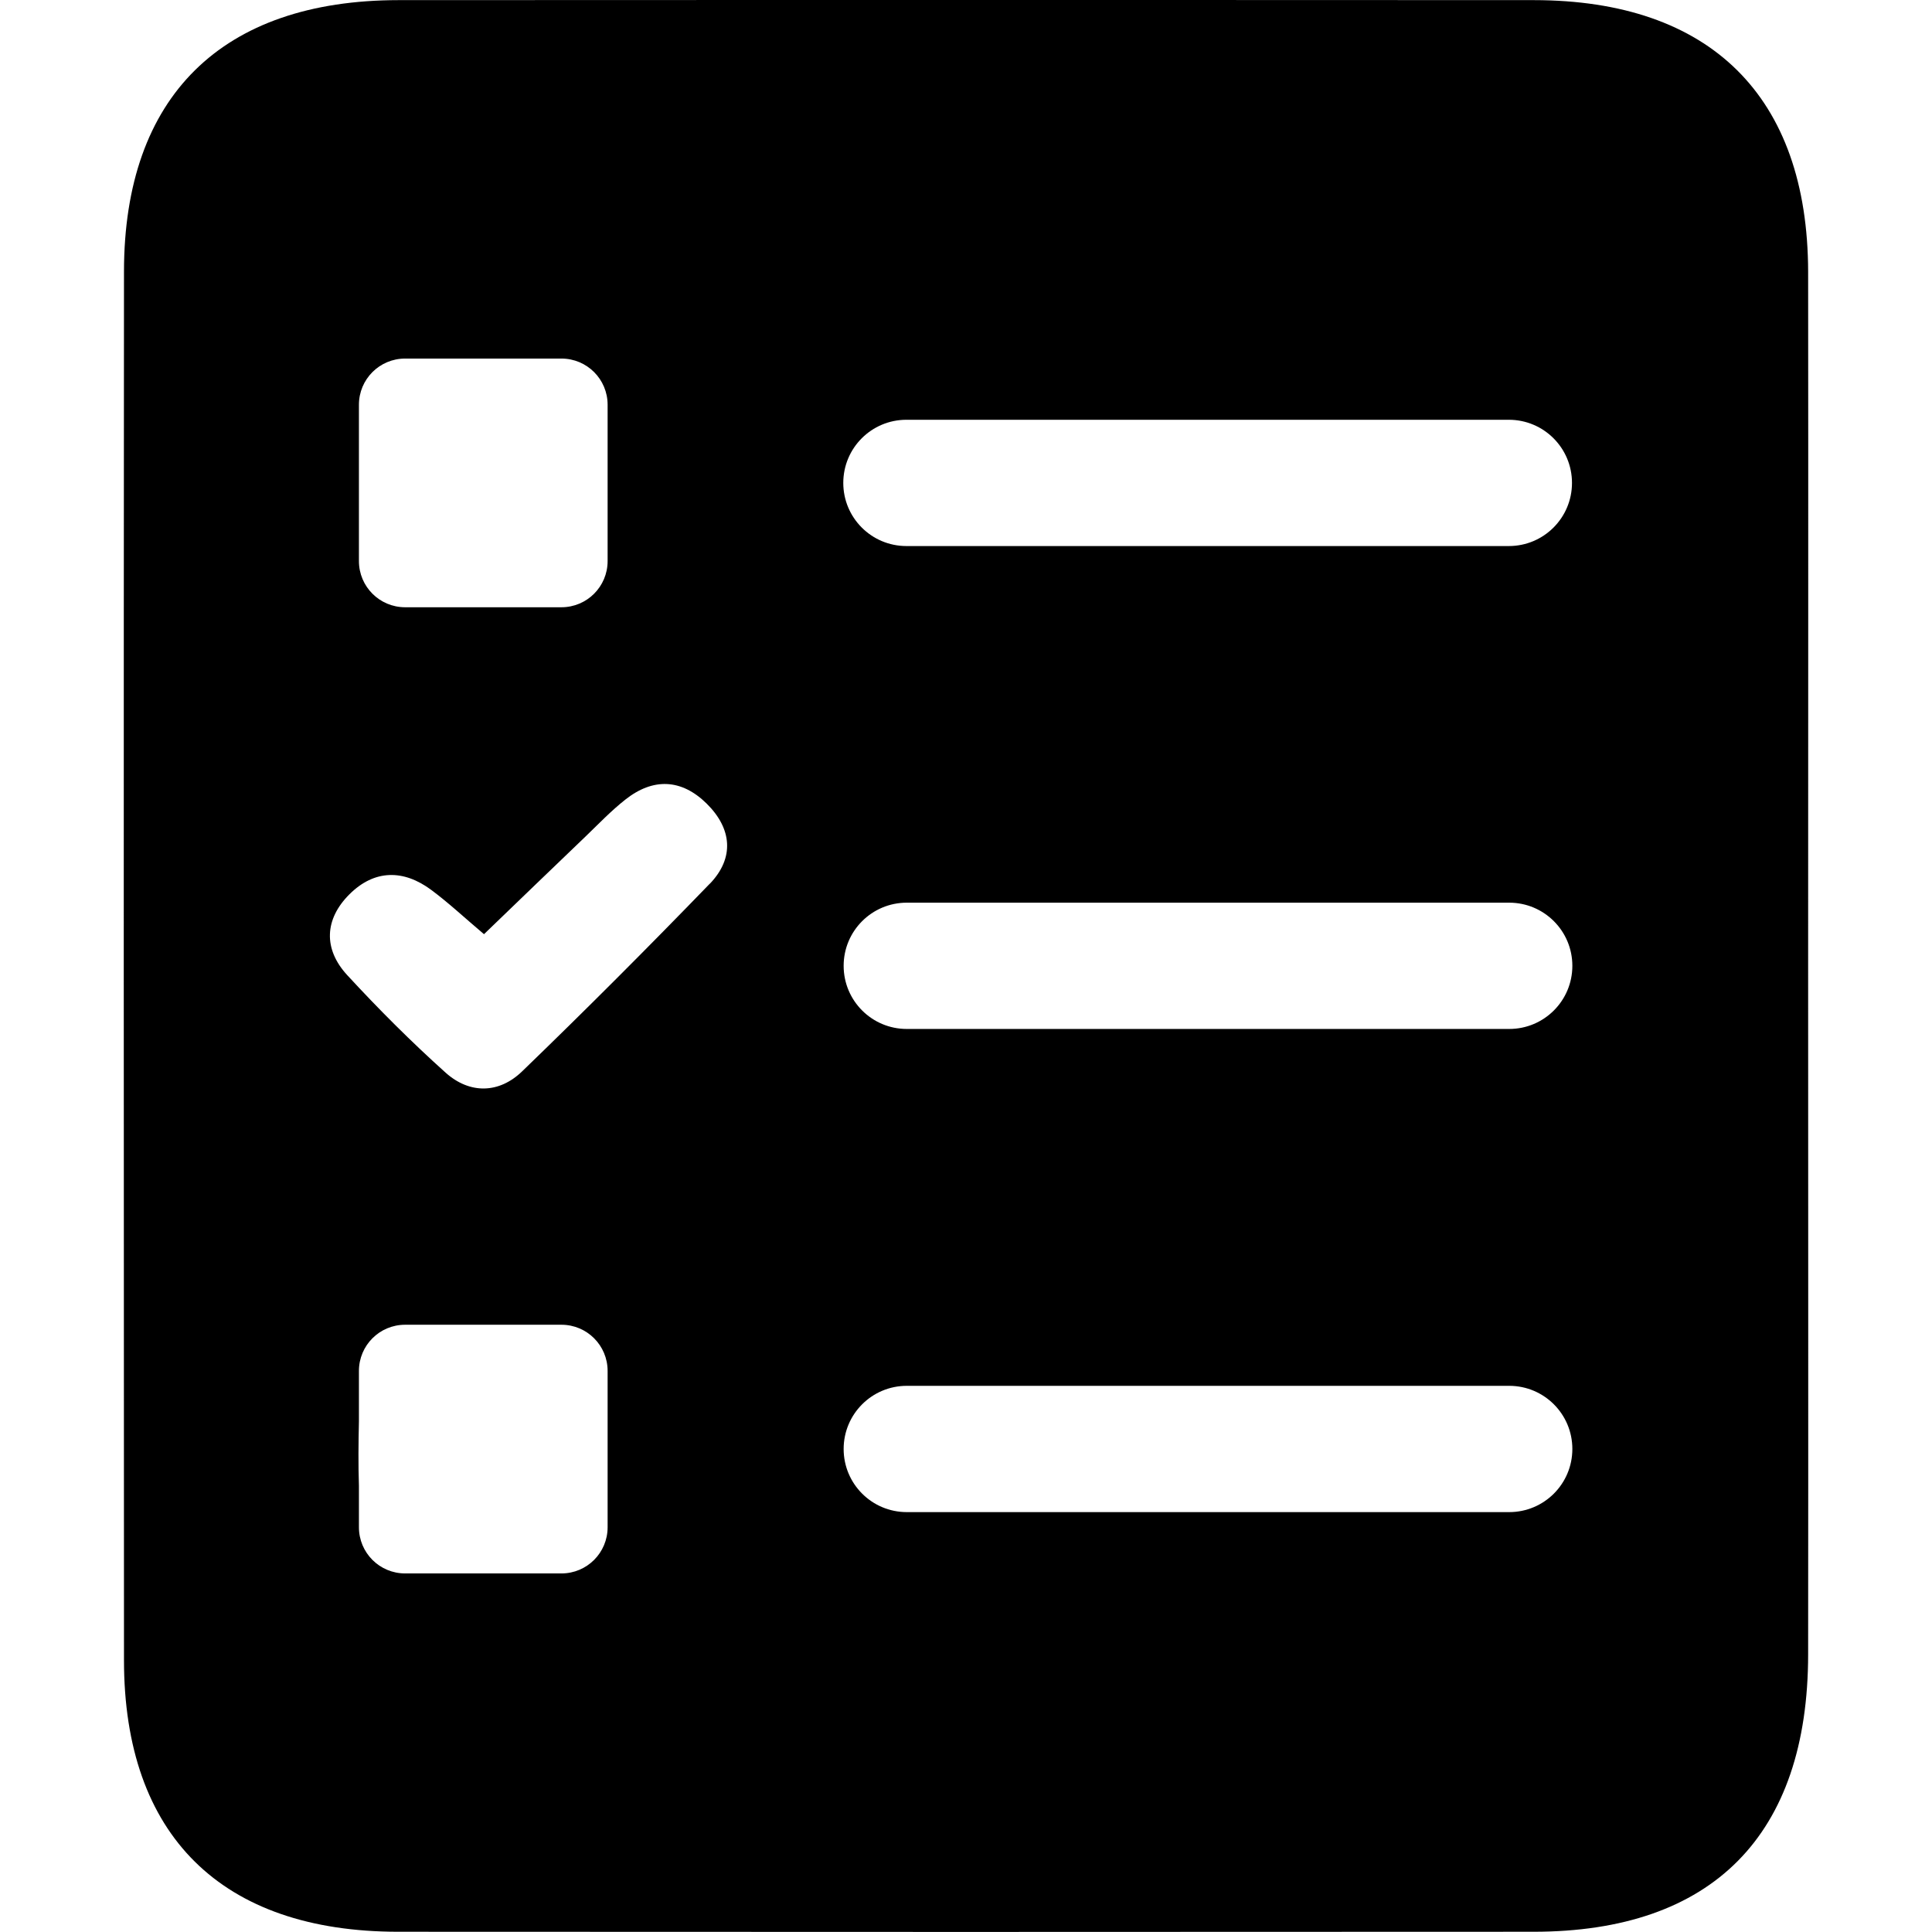
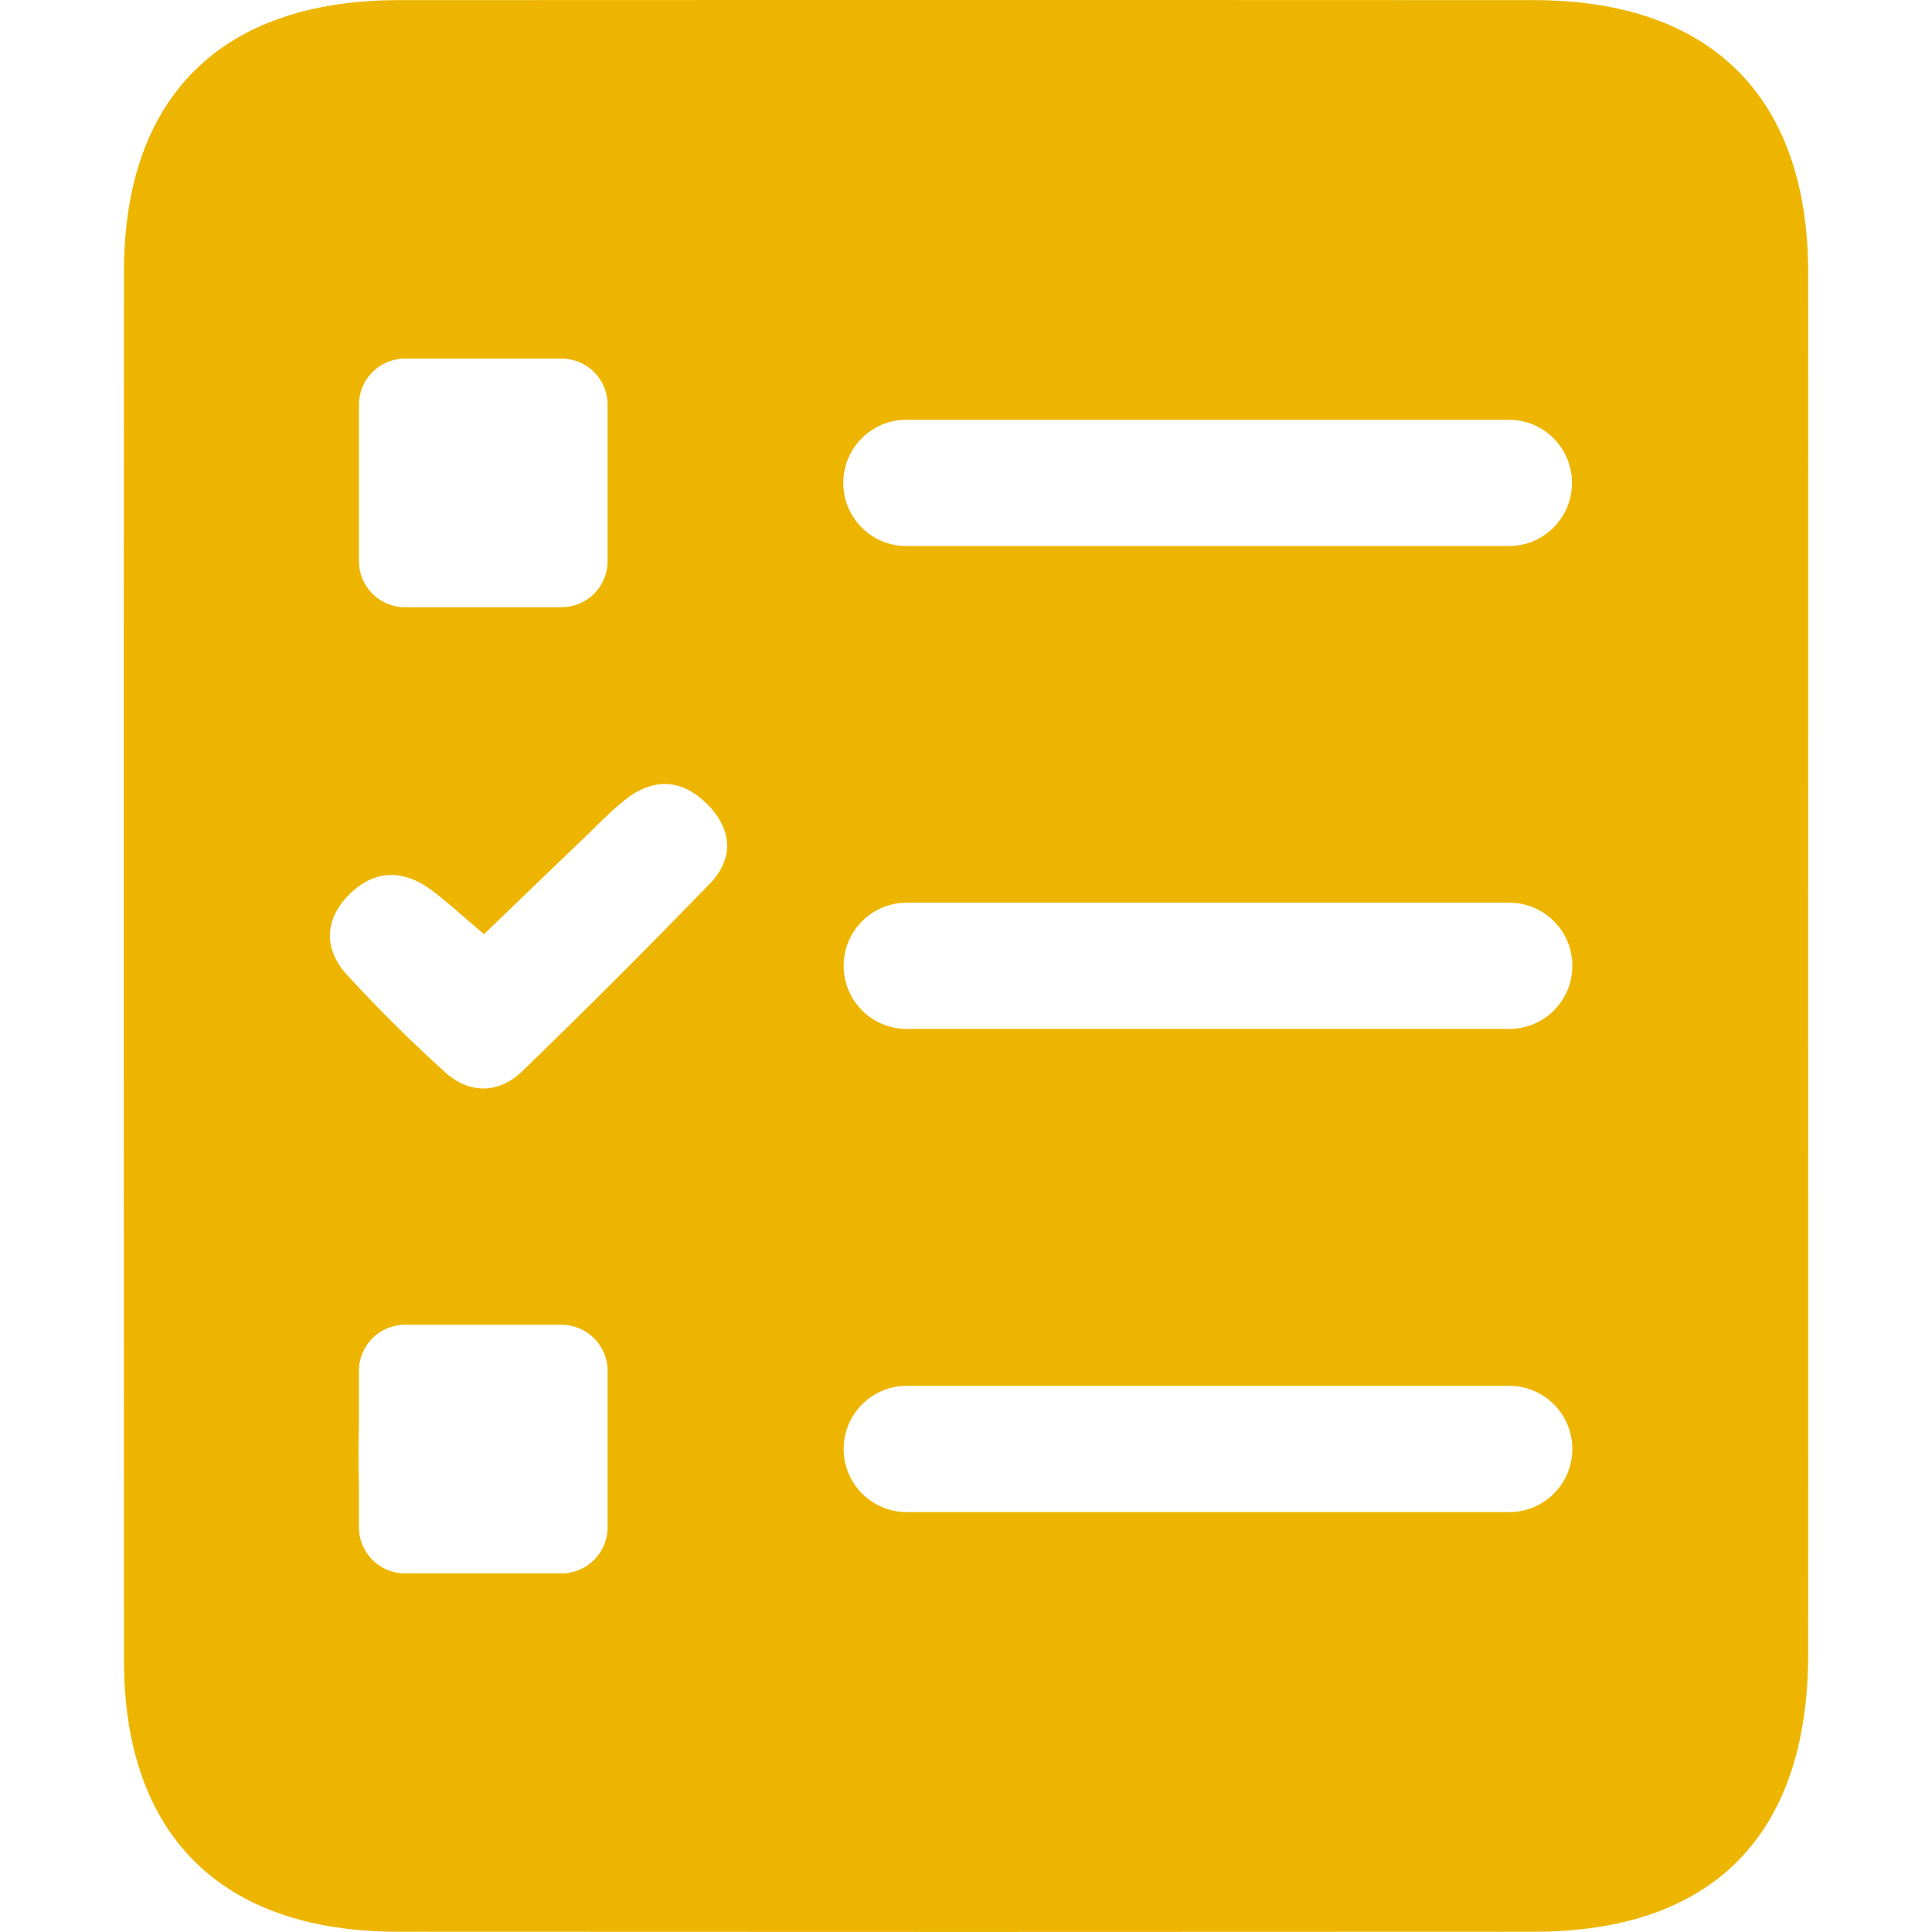
- <svg xmlns="http://www.w3.org/2000/svg" viewBox="0 0 139.53 160.03" width="40" height="40">
-   <path d="M139.52,22.51C139.49,7.99,131.44,.02,116.8,.01c-31.34-.02-62.69-.02-94.03,0C8.11,.02,.03,7.99,.02,22.48c-.03,38.35-.02,76.69,0,115.04,0,14.51,8.08,22.49,22.72,22.49,31.34,.02,62.69,.02,94.03,0,14.83,0,22.74-8,22.75-22.97,.02-19.01,0-38.01,0-57.02,0-19.17,.02-38.35,0-57.52ZM19.48,33.53c0-2.12,1.71-3.83,3.83-3.83h12.94c2.12,0,3.83,1.71,3.83,3.83v5.46c0,.45,0,.91,0,1.36v6.12c0,2.12-1.71,3.83-3.83,3.83h-12.94c-2.12,0-3.83-1.71-3.83-3.83v-6.81c0-.7,0-1.4,0-2.09v-4.04Zm20.6,92.97c0,2.12-1.71,3.83-3.83,3.83h-12.94c-2.12,0-3.83-1.71-3.83-3.83v-3.44c-.06-1.77-.04-3.54,0-5.31v-4.19c0-2.12,1.71-3.83,3.83-3.83h12.94c2.12,0,3.83,1.71,3.83,3.83v12.94Zm8.46-53.3c-5.09,5.26-10.27,10.45-15.54,15.54-1.91,1.85-4.34,1.9-6.34,.11-2.84-2.55-5.56-5.27-8.15-8.08-1.99-2.16-1.89-4.63,.19-6.7,2.05-2.04,4.46-2.08,6.78-.35,1.44,1.07,2.76,2.31,4.36,3.66,2.93-2.82,5.67-5.47,8.42-8.1,1.08-1.04,2.12-2.13,3.29-3.05,2.3-1.82,4.65-1.72,6.73,.33,2.1,2.07,2.33,4.5,.26,6.65Zm16.29-38.43h49.9c2.89,0,5.23,2.34,5.23,5.23s-2.34,5.23-5.23,5.23h-49.9c-2.89,0-5.23-2.34-5.23-5.23s2.34-5.23,5.23-5.23Zm49.93,90.48h-49.9c-2.89,0-5.23-2.34-5.23-5.23s2.34-5.23,5.23-5.23h49.9c2.89,0,5.23,2.34,5.23,5.23s-2.34,5.23-5.23,5.23Zm0-40.02h-49.9c-2.89,0-5.23-2.34-5.23-5.23s2.34-5.23,5.23-5.23h49.9c2.89,0,5.23,2.34,5.23,5.23s-2.34,5.23-5.23,5.23Z" />
+ <svg xmlns="http://www.w3.org/2000/svg" viewBox="0 0 139.53 160.03" width="40" height="40" fill="#EDB500">
+   <path d="M139.52 22.51C139.49 7.99 131.44.02 116.8.01c-31.34-.02-62.69-.02-94.03 0C8.11.02.03 7.99.02 22.48-.01 60.83 0 99.17.02 137.52c0 14.51 8.08 22.49 22.72 22.49 31.34.02 62.69.02 94.03 0 14.83 0 22.74-8 22.75-22.97.02-19.01 0-38.01 0-57.02 0-19.17.02-38.35 0-57.52zM19.48 33.53c0-2.12 1.71-3.83 3.83-3.83h12.94c2.12 0 3.83 1.71 3.83 3.83v12.94c0 2.12-1.71 3.83-3.83 3.83H23.31c-2.12 0-3.83-1.71-3.83-3.83V33.53zm20.6 92.97c0 2.12-1.71 3.83-3.83 3.83H23.31c-2.12 0-3.83-1.71-3.83-3.83v-3.44c-.06-1.77-.04-3.54 0-5.31v-4.19c0-2.12 1.71-3.83 3.83-3.83h12.94c2.12 0 3.83 1.71 3.83 3.83v12.94zm8.46-53.3A650.562 650.562 0 0133 88.74c-1.91 1.85-4.34 1.9-6.34.11a121.8 121.8 0 01-8.15-8.08c-1.99-2.16-1.89-4.63.19-6.7 2.05-2.04 4.46-2.08 6.78-.35 1.44 1.07 2.76 2.31 4.36 3.66 2.93-2.82 5.67-5.47 8.42-8.1 1.08-1.04 2.12-2.13 3.29-3.05 2.3-1.82 4.65-1.72 6.73.33 2.1 2.07 2.33 4.5.26 6.65zm16.29-38.43h49.9c2.89 0 5.23 2.34 5.23 5.23s-2.34 5.23-5.23 5.23h-49.9c-2.89 0-5.23-2.34-5.23-5.23s2.34-5.23 5.23-5.23zm49.93 90.48h-49.9c-2.89 0-5.23-2.34-5.23-5.23s2.34-5.23 5.23-5.23h49.9c2.89 0 5.23 2.34 5.23 5.23s-2.34 5.23-5.23 5.23zm0-40.02h-49.9c-2.89 0-5.23-2.34-5.23-5.23s2.34-5.23 5.23-5.23h49.9c2.89 0 5.23 2.34 5.23 5.23s-2.34 5.23-5.23 5.23z" />
</svg>
